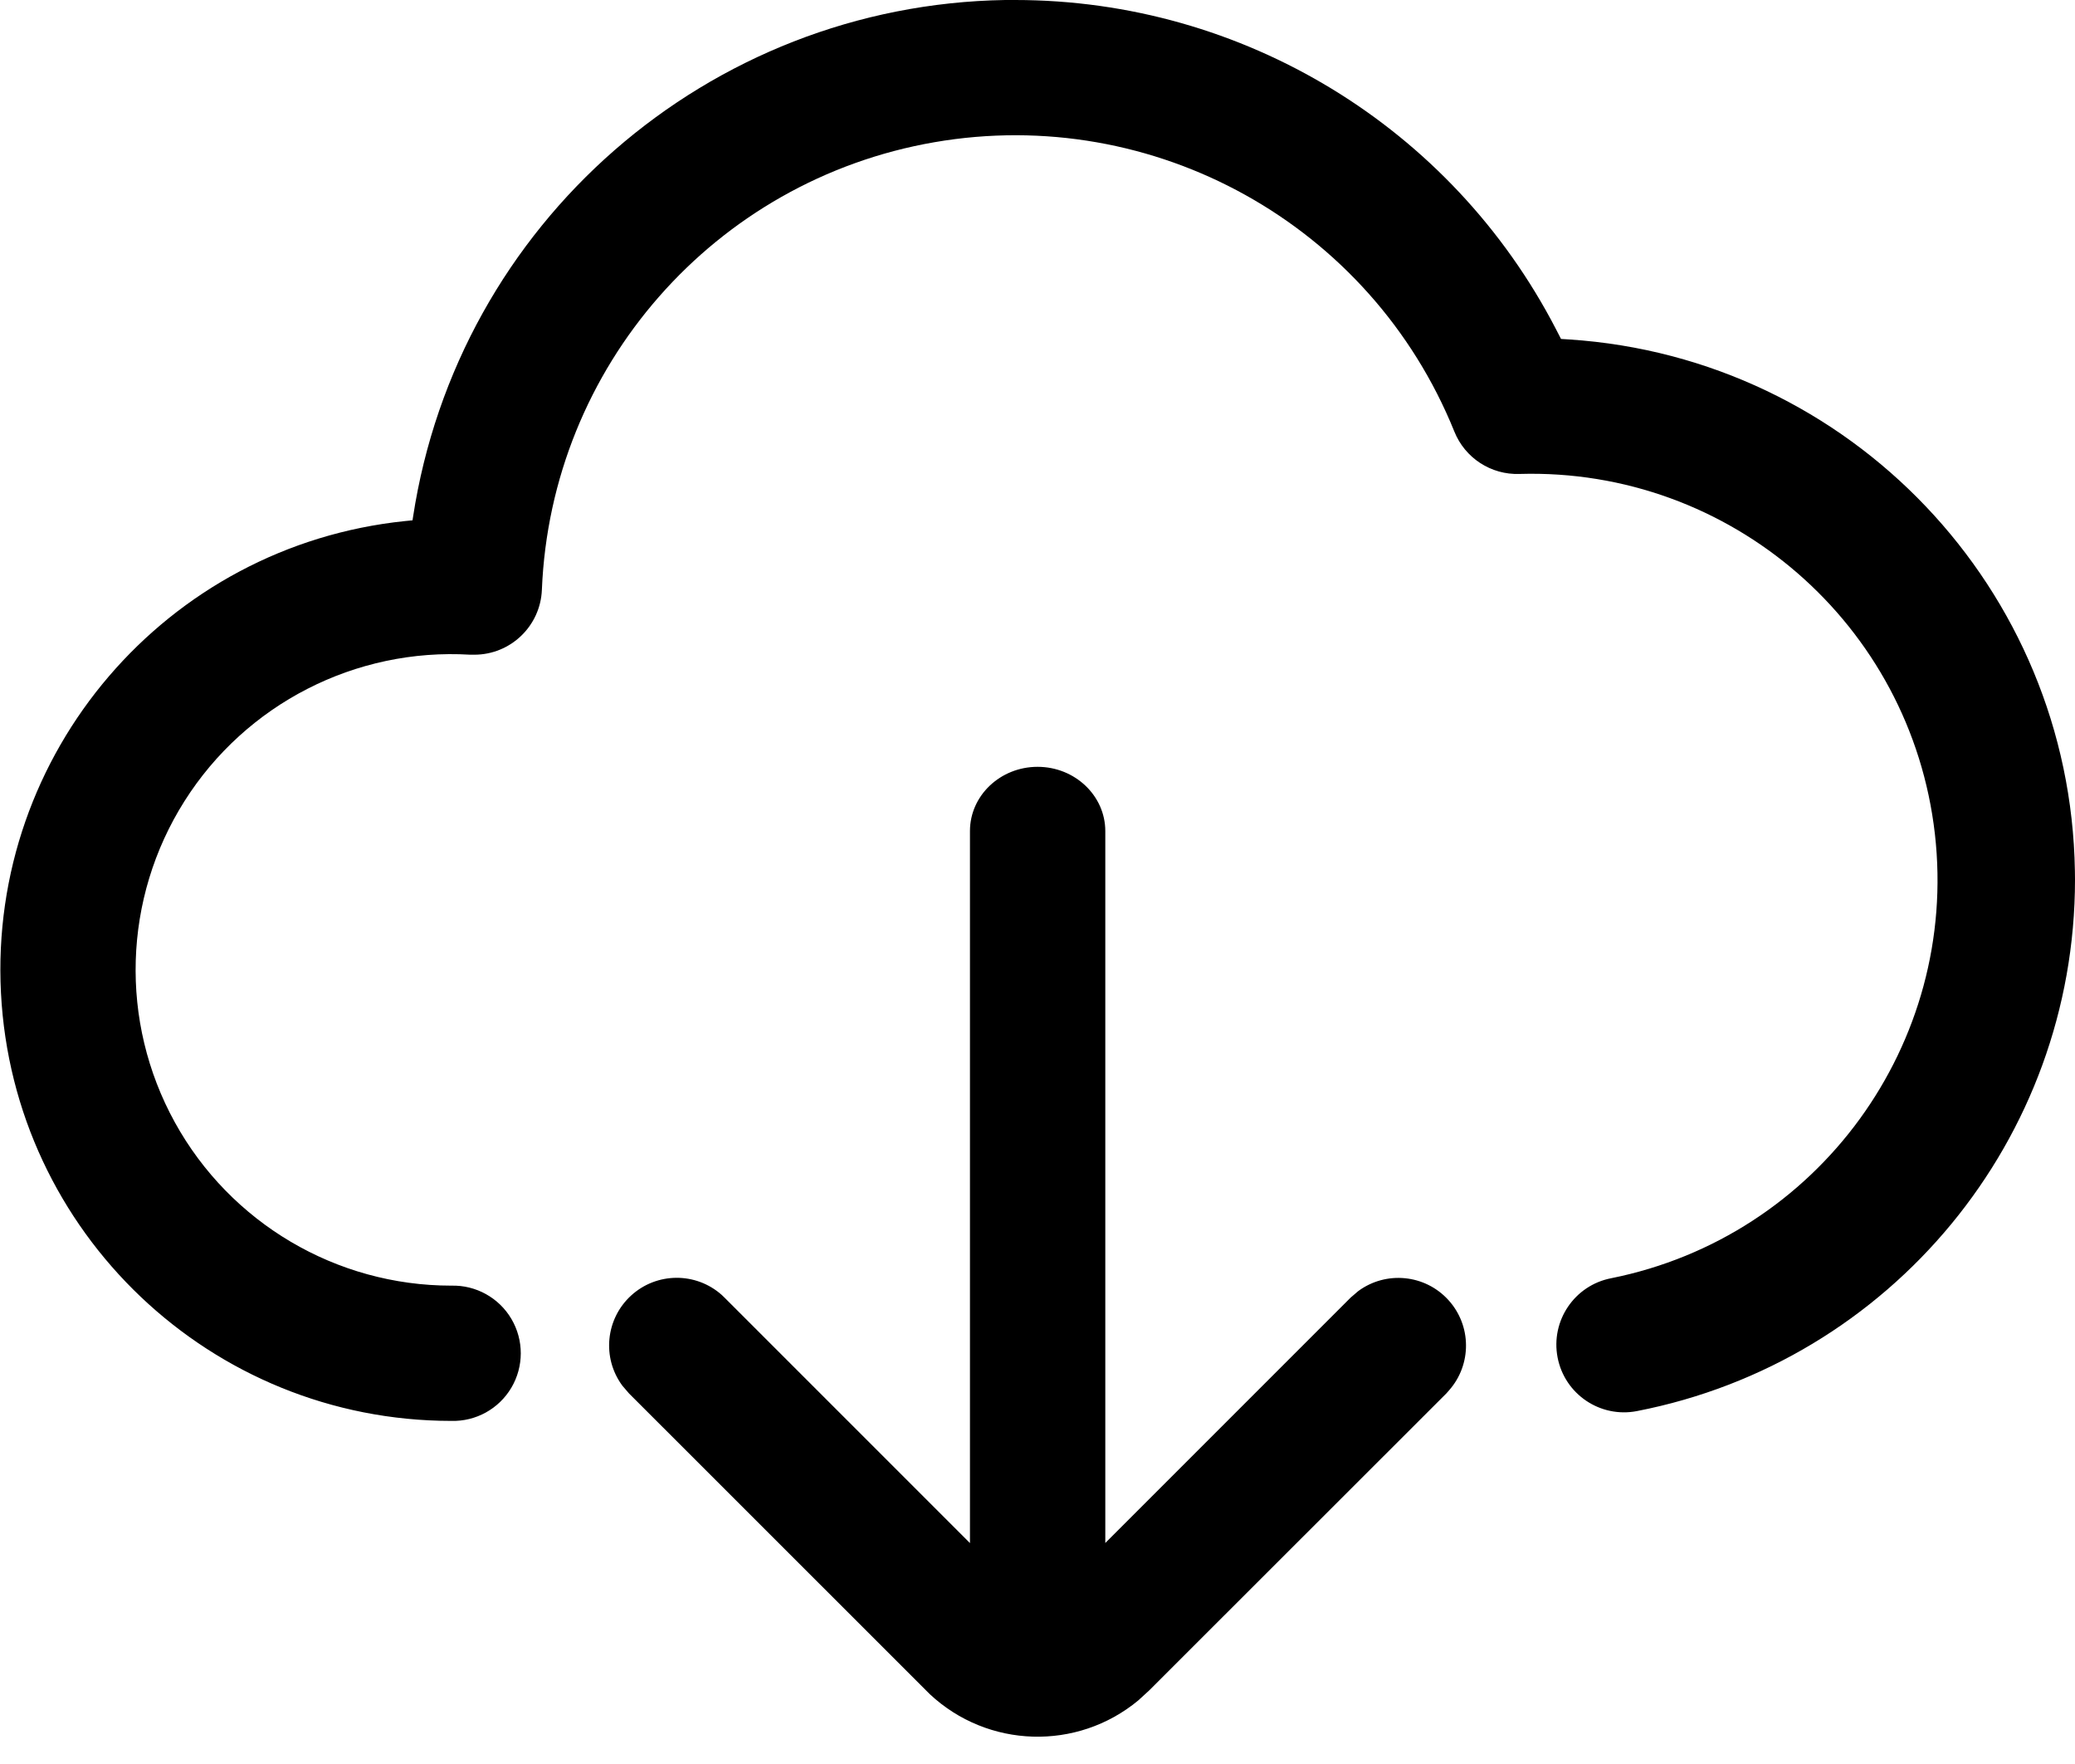
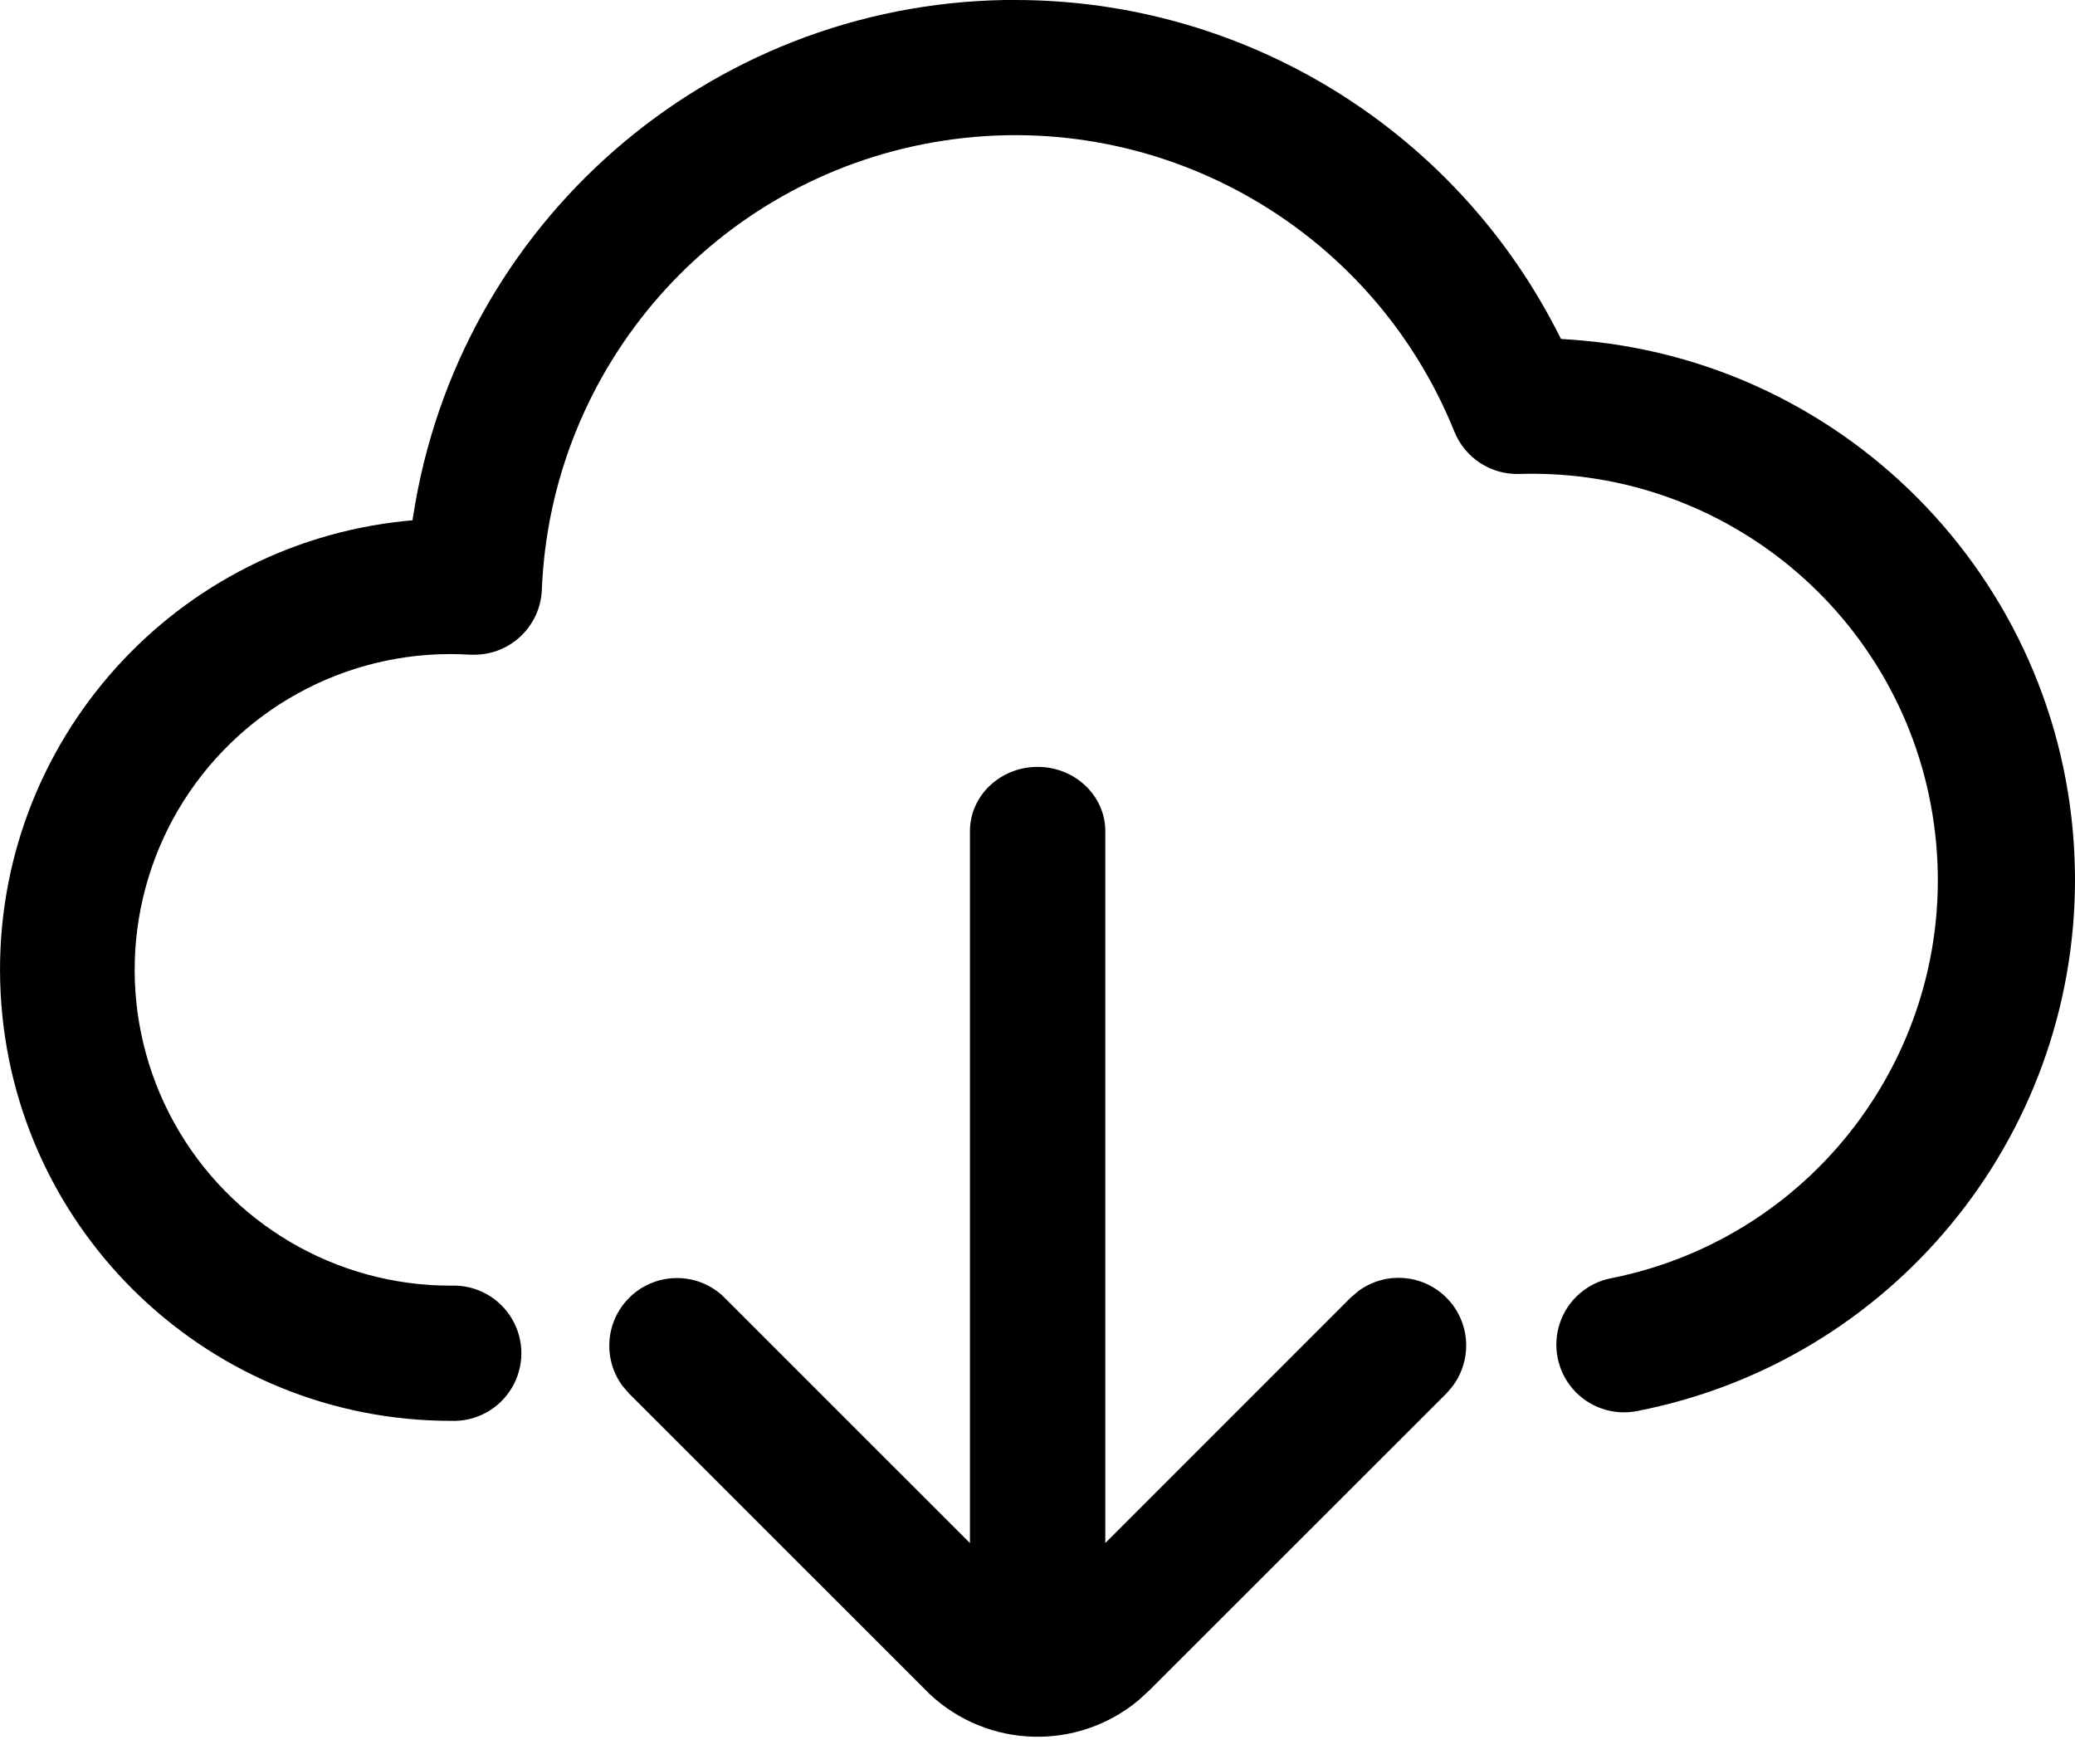
- <svg xmlns="http://www.w3.org/2000/svg" width="40" height="34">
-   <path d="M20.002 14.78c.72 0 1.305.557 1.305 1.239V29.74l4.73-4.73.146-.125a1.304 1.304 0 0 1 1.75 1.914l-.051.058-5.728 5.724-.213.195a3.043 3.043 0 0 1-4.017-.122l-.073-.073-5.726-5.724-.127-.148a1.304 1.304 0 0 1 1.915-1.75l.055.053 4.73 4.73V16.018c0-.684.585-1.238 1.304-1.238zM19.568 0c4.39 0 8.412 2.448 10.428 6.347l.096.186.161.01a10.433 10.433 0 0 1 9.745 10.24l.002.171c0 4.996-3.542 9.291-8.446 10.244a1.304 1.304 0 0 1-.495-2.561 7.829 7.829 0 0 0-1.767-15.502 1.304 1.304 0 0 1-1.256-.816 9.131 9.131 0 0 0-17.59 3.048 1.304 1.304 0 0 1-1.303 1.252h-.077A6.086 6.086 0 1 0 8.7 24.78a1.304 1.304 0 1 1-.002 2.607 8.695 8.695 0 0 1-.889-17.344l.143-.014.01-.064A11.741 11.741 0 0 1 19.376 0h.192z" />
+ <svg xmlns="http://www.w3.org/2000/svg" width="40px" height="34px" viewBox="0 0 40 34" version="1.1">
+   <path d="M20.002,14.781 C20.722,14.781 21.307,15.337 21.307,16.019 L21.307,29.741 L26.037,25.011 L26.183,24.886 C26.72,24.488 27.471,24.56 27.922,25.053 C28.373,25.546 28.378,26.301 27.934,26.8 L27.882,26.858 L22.154,32.582 L21.941,32.777 C20.762,33.752 19.042,33.7 17.924,32.655 L17.851,32.582 L12.125,26.858 L11.998,26.71 C11.604,26.173 11.678,25.425 12.17,24.975 C12.662,24.526 13.413,24.519 13.913,24.96 L13.968,25.013 L18.698,29.742 L18.698,16.019 C18.698,15.335 19.283,14.781 20.002,14.781 Z M19.568,1.19198202e-07 C23.957,-0.001 27.98,2.448 29.996,6.347 L30.092,6.533 L30.253,6.544 C35.671,6.901 39.909,11.354 39.998,16.782 L40,16.954 C39.999,21.95 36.458,26.245 31.554,27.198 C31.097,27.287 30.627,27.125 30.321,26.773 C30.016,26.421 29.921,25.932 30.073,25.492 C30.225,25.051 30.601,24.725 31.059,24.637 C35.051,23.841 37.766,20.118 37.305,16.073 C36.845,12.028 33.361,9.012 29.292,9.135 C28.743,9.154 28.242,8.828 28.036,8.319 C26.426,4.329 22.249,2.005 18.01,2.74 C13.771,3.474 10.619,7.068 10.445,11.367 C10.417,12.066 9.843,12.619 9.143,12.619 L9.066,12.619 C6.849,12.479 4.73,13.559 3.541,15.436 C2.352,17.313 2.28,19.689 3.354,21.635 C4.428,23.58 6.477,24.786 8.7,24.78 C9.177,24.762 9.625,25.007 9.868,25.418 C10.112,25.828 10.111,26.339 9.867,26.749 C9.623,27.16 9.175,27.404 8.698,27.386 C4.068,27.388 0.248,23.761 0.012,19.136 C-0.225,14.512 3.203,10.514 7.809,10.042 L7.952,10.028 L7.962,9.964 C8.828,4.304 13.651,0.094 19.376,1.19198202e-07 L19.568,1.19198202e-07 Z" id="形状" />
</svg>
